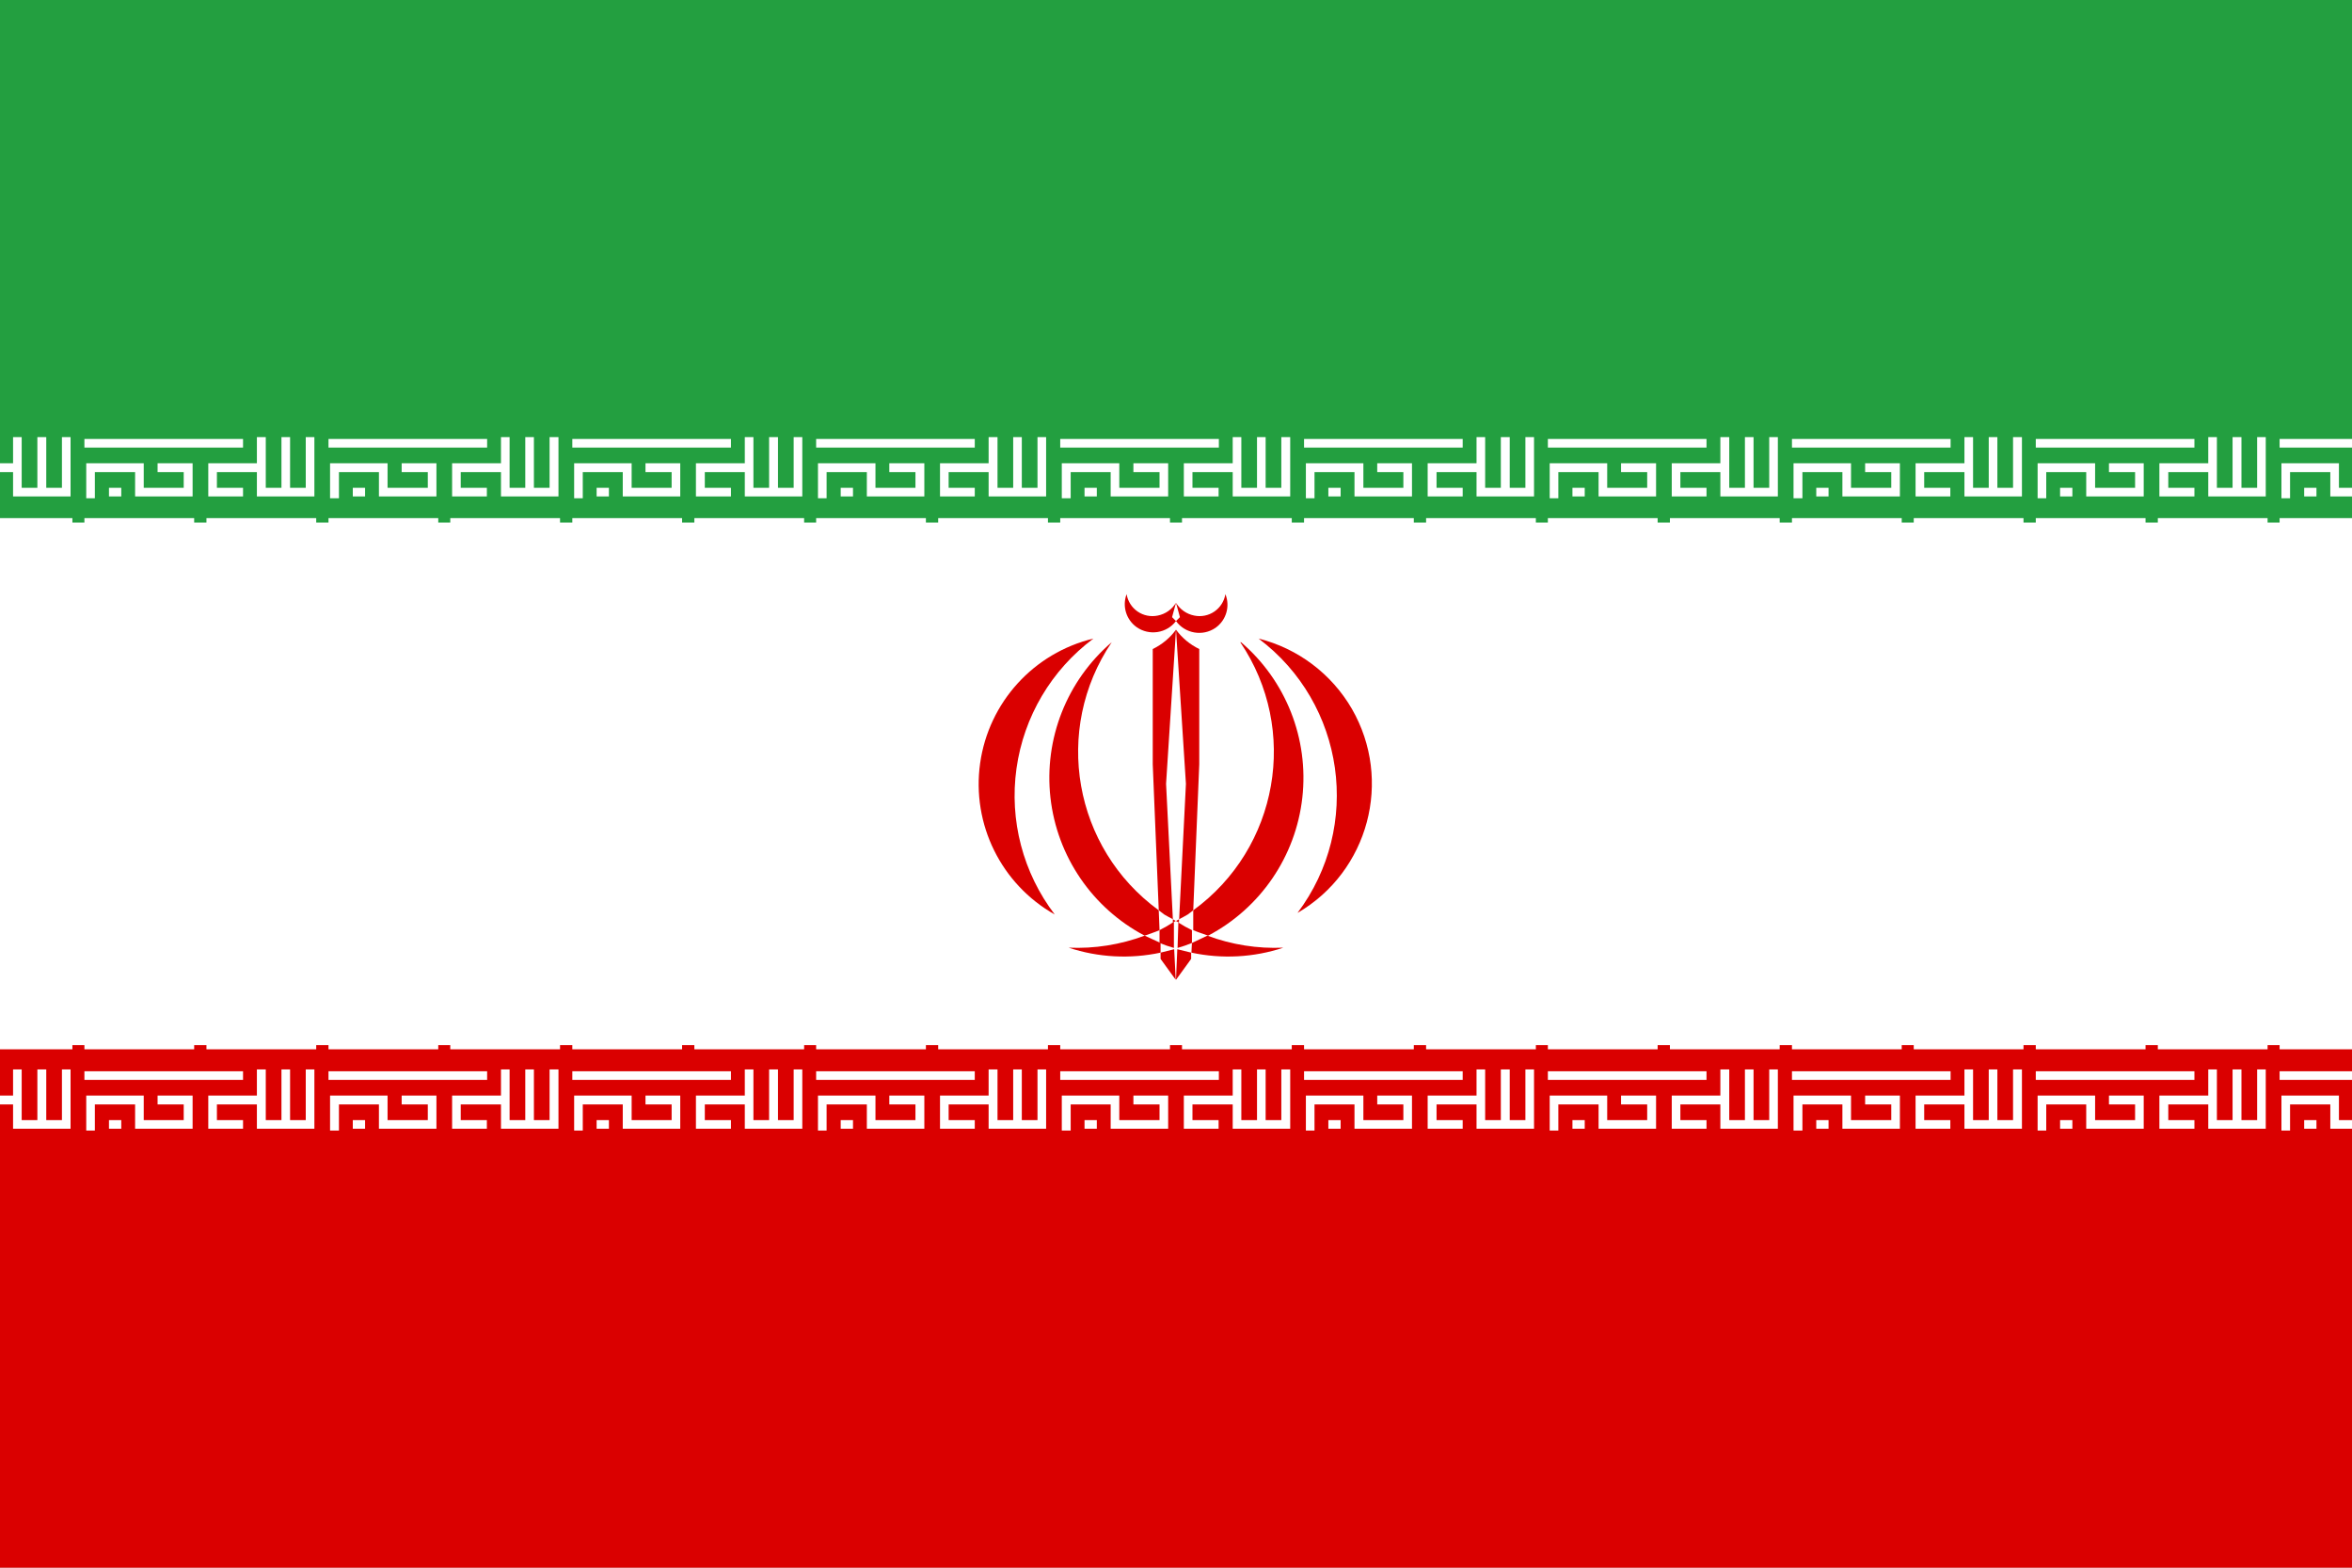
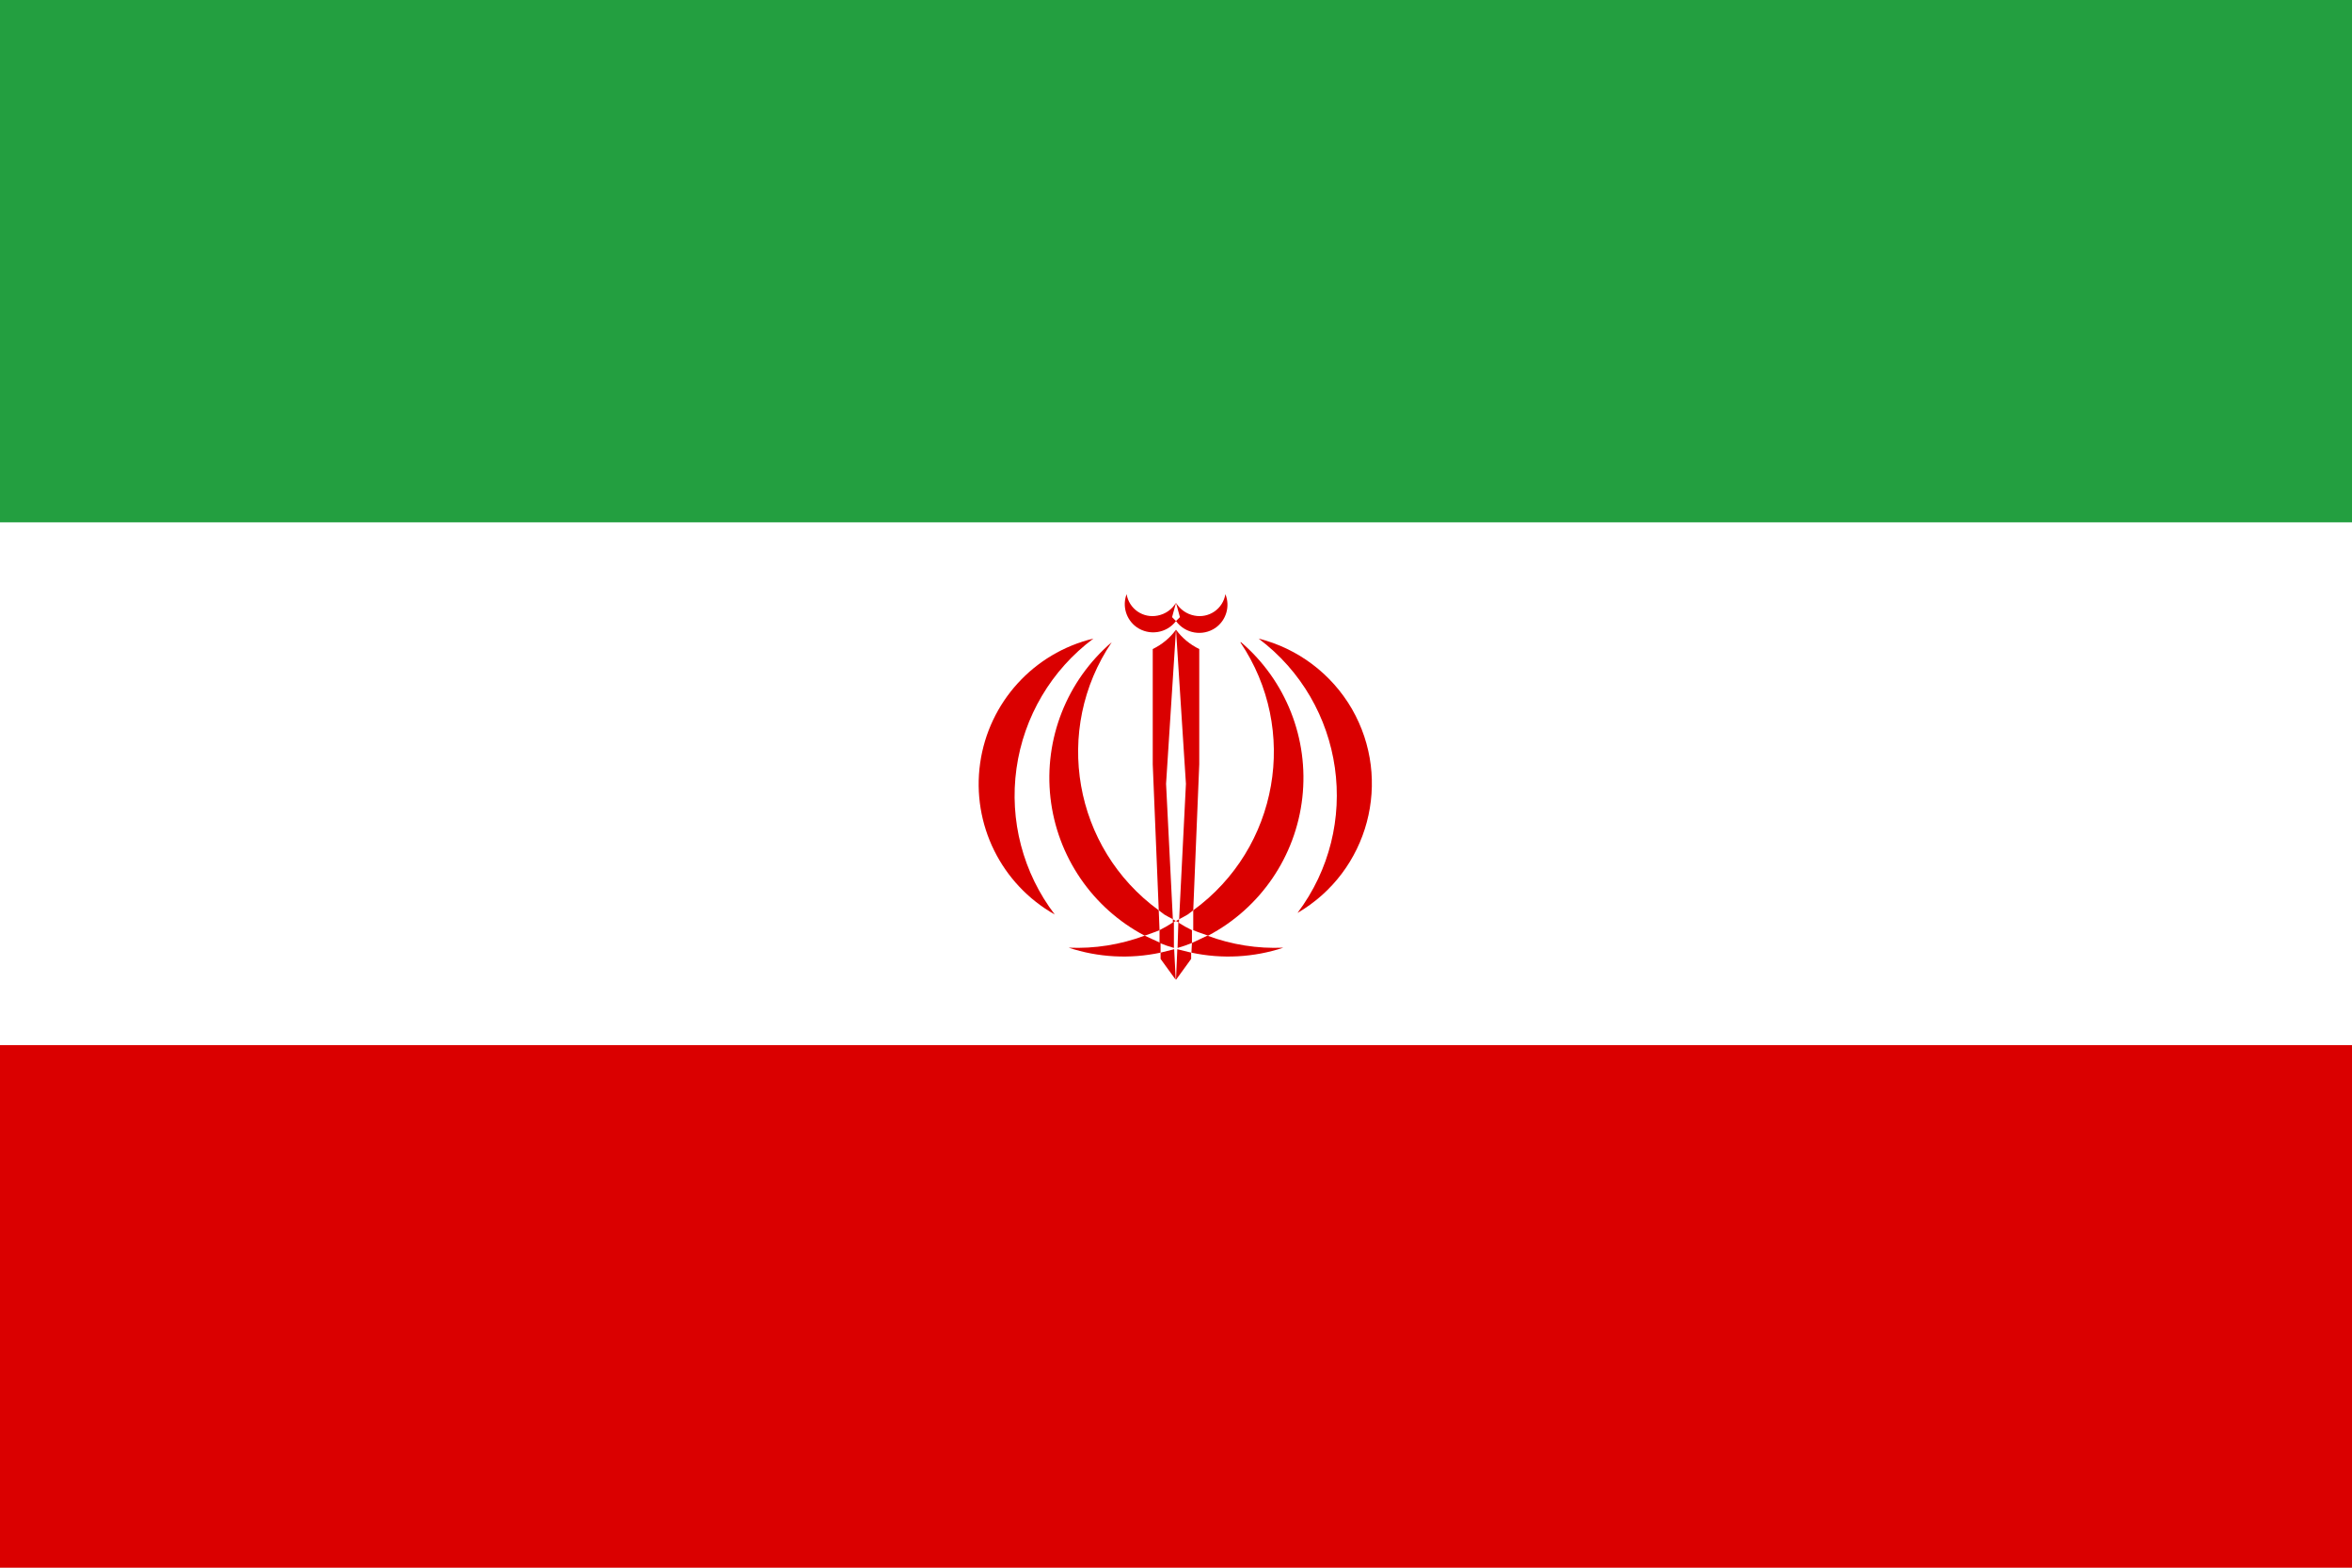
<svg xmlns="http://www.w3.org/2000/svg" viewBox="0 0 90 60">
  <defs>
-     <style>.cls-1{fill:#c6c7c8;}.cls-2{fill:#da0000;}.cls-3{fill:#fff;}.cls-4{fill:#239f40;}</style>
+     <style>.cls-1{fill:#239f40;}.cls-2{fill:#fff;}.cls-3{fill:#da0000;}</style>
  </defs>
-   <g id="Back">
-     <rect class="cls-1" width="90" height="60" />
-   </g>
-   <g id="Boutons">
-     <rect class="cls-2" width="90" height="60" />
-     <rect class="cls-3" width="90" height="40" />
-     <rect class="cls-4" width="90" height="20" />
-     <polygon class="cls-3" points="0.5 18.07 0.5 19 2.7 19 2.7 16.73 2.37 16.73 2.37 18.67 1.77 18.67 1.77 16.73 1.43 16.73 1.43 18.67 0.83 18.67 0.83 16.73 0.5 16.73 0.5 17.73 0 17.73 0 18.07 0.5 18.07" />
-     <rect class="cls-3" y="19.83" width="2.77" height="0.33" />
-     <rect class="cls-3" y="39.83" width="2.77" height="0.33" />
-     <polygon class="cls-3" points="0.5 42.27 0.5 43.2 2.7 43.2 2.7 40.93 2.37 40.93 2.37 42.87 1.77 42.87 1.77 40.93 1.43 40.93 1.43 42.87 0.83 42.87 0.83 40.93 0.5 40.93 0.5 41.93 0 41.93 0 42.27 0.5 42.27" />
-     <rect class="cls-3" x="3.23" y="16.8" width="6.07" height="0.33" />
-     <polygon class="cls-3" points="7.97 19 9.3 19 9.3 18.67 8.3 18.67 8.3 18.07 9.83 18.07 9.83 19 12.03 19 12.03 16.73 11.7 16.73 11.7 18.67 11.1 18.67 11.1 16.73 10.77 16.73 10.77 18.67 10.17 18.67 10.17 16.73 9.83 16.73 9.83 17.73 7.97 17.73 7.97 19" />
-     <polygon class="cls-3" points="7.37 19 7.37 17.73 6.03 17.73 6.03 18.07 7.03 18.07 7.03 18.67 5.5 18.67 5.5 17.73 3.3 17.73 3.3 19.07 3.63 19.07 3.63 18.07 5.17 18.07 5.17 19 7.37 19" />
-     <rect class="cls-3" x="4.17" y="18.67" width="0.47" height="0.33" />
-     <rect class="cls-3" x="3.23" y="19.83" width="4.2" height="0.33" />
-     <rect class="cls-3" x="7.9" y="19.83" width="4.2" height="0.33" />
-     <rect class="cls-3" x="7.9" y="39.83" width="4.2" height="0.33" />
-     <rect class="cls-3" x="3.23" y="39.83" width="4.2" height="0.33" />
-     <rect class="cls-3" x="4.17" y="42.87" width="0.47" height="0.33" />
-     <polygon class="cls-3" points="6.03 42.27 7.03 42.27 7.03 42.87 5.5 42.87 5.5 41.93 3.3 41.93 3.3 43.27 3.63 43.27 3.63 42.27 5.17 42.27 5.17 43.2 7.37 43.2 7.37 41.93 6.03 41.93 6.03 42.27" />
-     <rect class="cls-3" x="3.23" y="41" width="6.07" height="0.33" />
-     <polygon class="cls-3" points="11.7 42.87 11.1 42.87 11.1 40.93 10.77 40.93 10.77 42.87 10.17 42.87 10.17 40.93 9.83 40.93 9.83 41.93 7.97 41.93 7.97 43.2 9.3 43.2 9.3 42.87 8.3 42.87 8.3 42.27 9.83 42.27 9.83 43.2 12.03 43.2 12.03 40.93 11.7 40.93 11.7 42.87" />
-     <polygon class="cls-3" points="16.7 19 16.7 17.73 15.37 17.73 15.37 18.07 16.37 18.07 16.37 18.67 14.83 18.67 14.83 17.73 12.63 17.73 12.63 19.07 12.97 19.07 12.97 18.07 14.5 18.07 14.5 19 16.7 19" />
-     <rect class="cls-3" x="12.57" y="16.8" width="6.07" height="0.33" />
-     <rect class="cls-3" x="13.5" y="18.67" width="0.47" height="0.33" />
-     <polygon class="cls-3" points="17.3 19 18.63 19 18.63 18.67 17.63 18.67 17.63 18.07 19.17 18.07 19.17 19 21.37 19 21.37 16.73 21.03 16.73 21.03 18.67 20.43 18.67 20.43 16.73 20.1 16.73 20.1 18.67 19.5 18.67 19.5 16.73 19.17 16.73 19.17 17.73 17.3 17.73 17.3 19" />
-     <rect class="cls-3" x="12.57" y="19.83" width="4.2" height="0.33" />
-     <rect class="cls-3" x="17.23" y="19.83" width="4.2" height="0.33" />
-     <rect class="cls-3" x="17.23" y="39.83" width="4.2" height="0.33" />
-     <rect class="cls-3" x="12.57" y="39.83" width="4.2" height="0.33" />
-     <polygon class="cls-3" points="21.03 42.87 20.43 42.87 20.43 40.93 20.1 40.93 20.1 42.87 19.5 42.87 19.5 40.93 19.17 40.93 19.17 41.93 17.3 41.93 17.3 43.2 18.63 43.2 18.63 42.87 17.63 42.87 17.63 42.27 19.17 42.27 19.17 43.2 21.37 43.2 21.37 40.93 21.03 40.93 21.03 42.87" />
-     <polygon class="cls-3" points="15.37 42.27 16.37 42.27 16.37 42.87 14.83 42.87 14.83 41.93 12.63 41.93 12.63 43.27 12.97 43.27 12.97 42.27 14.5 42.27 14.5 43.2 16.7 43.2 16.7 41.93 15.37 41.93 15.37 42.27" />
-     <rect class="cls-3" x="12.57" y="41" width="6.07" height="0.33" />
-     <rect class="cls-3" x="13.5" y="42.87" width="0.47" height="0.33" />
-     <rect class="cls-3" x="21.9" y="16.8" width="6.07" height="0.33" />
-     <polygon class="cls-3" points="26.63 19 27.97 19 27.97 18.67 26.97 18.67 26.97 18.07 28.5 18.07 28.5 19 30.7 19 30.7 16.73 30.37 16.73 30.37 18.67 29.77 18.67 29.77 16.73 29.43 16.73 29.43 18.67 28.83 18.67 28.83 16.73 28.5 16.73 28.5 17.73 26.63 17.73 26.63 19" />
-     <polygon class="cls-3" points="26.03 19 26.03 17.73 24.7 17.73 24.7 18.07 25.7 18.07 25.7 18.67 24.17 18.67 24.17 17.73 21.97 17.73 21.97 19.07 22.3 19.07 22.3 18.07 23.83 18.07 23.83 19 26.03 19" />
-     <rect class="cls-3" x="22.83" y="18.67" width="0.47" height="0.33" />
-     <rect class="cls-3" x="26.57" y="19.83" width="4.2" height="0.33" />
-     <rect class="cls-3" x="21.9" y="19.83" width="4.2" height="0.33" />
-     <rect class="cls-3" x="26.57" y="39.83" width="4.2" height="0.33" />
-     <rect class="cls-3" x="21.9" y="39.83" width="4.2" height="0.33" />
-     <rect class="cls-3" x="21.9" y="41" width="6.07" height="0.33" />
-     <rect class="cls-3" x="22.83" y="42.87" width="0.47" height="0.33" />
-     <polygon class="cls-3" points="30.37 42.87 29.77 42.87 29.77 40.93 29.43 40.93 29.43 42.87 28.83 42.87 28.83 40.93 28.5 40.93 28.5 41.93 26.63 41.93 26.63 43.2 27.97 43.2 27.97 42.87 26.97 42.87 26.97 42.27 28.5 42.27 28.5 43.2 30.7 43.2 30.7 40.93 30.37 40.93 30.37 42.87" />
-     <polygon class="cls-3" points="24.7 42.27 25.7 42.27 25.7 42.87 24.17 42.87 24.17 41.93 21.97 41.93 21.97 43.27 22.3 43.27 22.3 42.27 23.83 42.27 23.83 43.2 26.03 43.2 26.03 41.93 24.7 41.93 24.7 42.27" />
-     <rect class="cls-3" x="31.23" y="16.8" width="6.07" height="0.33" />
-     <polygon class="cls-3" points="35.97 19 37.3 19 37.3 18.67 36.3 18.67 36.3 18.07 37.83 18.07 37.83 19 40.03 19 40.03 16.73 39.7 16.73 39.7 18.67 39.1 18.67 39.1 16.73 38.77 16.73 38.77 18.67 38.17 18.67 38.17 16.73 37.83 16.73 37.83 17.73 35.97 17.73 35.97 19" />
-     <polygon class="cls-3" points="35.37 19 35.37 17.73 34.03 17.73 34.03 18.07 35.03 18.07 35.03 18.67 33.5 18.67 33.5 17.73 31.3 17.73 31.3 19.07 31.63 19.07 31.63 18.07 33.17 18.07 33.17 19 35.37 19" />
-     <rect class="cls-3" x="32.17" y="18.67" width="0.47" height="0.33" />
-     <rect class="cls-3" x="31.23" y="19.83" width="4.2" height="0.33" />
-     <rect class="cls-3" x="35.9" y="19.83" width="4.2" height="0.33" />
-     <rect class="cls-3" x="35.9" y="39.83" width="4.2" height="0.33" />
-     <rect class="cls-3" x="31.23" y="39.83" width="4.2" height="0.33" />
-     <polygon class="cls-3" points="34.03 42.27 35.03 42.27 35.03 42.87 33.5 42.87 33.5 41.93 31.3 41.93 31.3 43.27 31.63 43.27 31.63 42.27 33.17 42.27 33.17 43.2 35.37 43.2 35.37 41.93 34.03 41.93 34.03 42.27" />
-     <polygon class="cls-3" points="39.7 42.87 39.1 42.87 39.1 40.93 38.77 40.93 38.77 42.87 38.17 42.87 38.17 40.93 37.83 40.93 37.83 41.93 35.97 41.93 35.97 43.2 37.3 43.2 37.3 42.87 36.3 42.87 36.3 42.27 37.83 42.27 37.83 43.2 40.03 43.2 40.03 40.93 39.7 40.93 39.7 42.87" />
-     <rect class="cls-3" x="31.23" y="41" width="6.07" height="0.33" />
-     <rect class="cls-3" x="32.17" y="42.87" width="0.47" height="0.33" />
-     <rect class="cls-3" x="41.5" y="18.67" width="0.47" height="0.33" />
-     <polygon class="cls-3" points="44.7 19 44.7 17.73 43.37 17.73 43.37 18.07 44.37 18.07 44.37 18.67 42.83 18.67 42.83 17.73 40.63 17.73 40.63 19.07 40.97 19.07 40.97 18.07 42.5 18.07 42.5 19 44.7 19" />
-     <rect class="cls-3" x="40.57" y="16.8" width="6.07" height="0.33" />
-     <polygon class="cls-3" points="45.3 19 46.63 19 46.63 18.67 45.63 18.67 45.63 18.07 47.17 18.07 47.17 19 49.37 19 49.37 16.73 49.03 16.73 49.03 18.67 48.43 18.67 48.43 16.73 48.1 16.73 48.1 18.67 47.5 18.67 47.5 16.73 47.17 16.73 47.17 17.73 45.3 17.73 45.3 19" />
-     <rect class="cls-3" x="40.57" y="19.83" width="4.2" height="0.33" />
-     <rect class="cls-3" x="45.23" y="19.83" width="4.2" height="0.33" />
-     <rect class="cls-3" x="45.23" y="39.83" width="4.2" height="0.33" />
-     <rect class="cls-3" x="40.57" y="39.83" width="4.2" height="0.33" />
-     <rect class="cls-3" x="41.5" y="42.87" width="0.47" height="0.33" />
-     <rect class="cls-3" x="40.57" y="41" width="6.07" height="0.33" />
-     <polygon class="cls-3" points="43.37 42.27 44.37 42.27 44.37 42.87 42.83 42.87 42.83 41.93 40.63 41.93 40.63 43.27 40.97 43.27 40.97 42.27 42.5 42.27 42.5 43.2 44.7 43.2 44.7 41.93 43.37 41.93 43.37 42.27" />
-     <polygon class="cls-3" points="49.03 42.87 48.43 42.87 48.43 40.93 48.1 40.93 48.1 42.87 47.5 42.87 47.5 40.93 47.17 40.93 47.17 41.93 45.3 41.93 45.3 43.2 46.63 43.2 46.63 42.87 45.63 42.87 45.63 42.27 47.17 42.27 47.17 43.2 49.37 43.2 49.37 40.93 49.03 40.93 49.03 42.87" />
-     <polygon class="cls-3" points="54.03 19 54.03 17.73 52.7 17.73 52.7 18.07 53.7 18.07 53.7 18.67 52.17 18.67 52.17 17.73 49.97 17.73 49.97 19.07 50.3 19.07 50.3 18.07 51.83 18.07 51.83 19 54.03 19" />
-     <rect class="cls-3" x="50.83" y="18.67" width="0.47" height="0.33" />
-     <rect class="cls-3" x="49.9" y="16.8" width="6.07" height="0.33" />
-     <polygon class="cls-3" points="54.63 19 55.97 19 55.97 18.67 54.97 18.67 54.97 18.07 56.5 18.07 56.5 19 58.7 19 58.7 16.73 58.37 16.73 58.37 18.67 57.77 18.67 57.77 16.73 57.43 16.73 57.43 18.67 56.83 18.67 56.83 16.73 56.5 16.73 56.5 17.73 54.63 17.73 54.63 19" />
-     <rect class="cls-3" x="54.57" y="19.83" width="4.2" height="0.33" />
-     <rect class="cls-3" x="49.9" y="19.83" width="4.2" height="0.33" />
-     <rect class="cls-3" x="54.57" y="39.83" width="4.2" height="0.33" />
-     <rect class="cls-3" x="49.9" y="39.83" width="4.2" height="0.33" />
-     <rect class="cls-3" x="50.83" y="42.87" width="0.47" height="0.33" />
-     <polygon class="cls-3" points="52.7 42.27 53.7 42.27 53.7 42.87 52.17 42.87 52.17 41.93 49.97 41.93 49.97 43.27 50.3 43.27 50.3 42.27 51.83 42.27 51.83 43.2 54.03 43.2 54.03 41.93 52.7 41.93 52.7 42.27" />
-     <polygon class="cls-3" points="58.37 42.87 57.77 42.87 57.77 40.93 57.43 40.93 57.43 42.87 56.83 42.87 56.83 40.93 56.5 40.93 56.5 41.93 54.63 41.93 54.63 43.2 55.97 43.2 55.97 42.87 54.97 42.87 54.97 42.27 56.5 42.27 56.5 43.2 58.7 43.2 58.7 40.93 58.37 40.93 58.37 42.87" />
-     <rect class="cls-3" x="49.9" y="41" width="6.07" height="0.33" />
-     <polygon class="cls-3" points="63.37 19 63.37 17.73 62.03 17.73 62.03 18.07 63.03 18.07 63.03 18.67 61.5 18.67 61.5 17.73 59.3 17.73 59.3 19.07 59.63 19.07 59.63 18.07 61.17 18.07 61.17 19 63.37 19" />
-     <polygon class="cls-3" points="63.97 19 65.3 19 65.3 18.67 64.3 18.67 64.3 18.07 65.83 18.07 65.83 19 68.03 19 68.03 16.73 67.7 16.73 67.7 18.67 67.1 18.67 67.1 16.73 66.77 16.73 66.77 18.67 66.17 18.67 66.17 16.73 65.83 16.73 65.83 17.73 63.97 17.73 63.97 19" />
-     <rect class="cls-3" x="59.23" y="16.8" width="6.07" height="0.33" />
-     <rect class="cls-3" x="60.17" y="18.67" width="0.47" height="0.33" />
-     <rect class="cls-3" x="63.9" y="19.83" width="4.2" height="0.33" />
-     <rect class="cls-3" x="59.23" y="19.83" width="4.2" height="0.33" />
-     <rect class="cls-3" x="59.23" y="39.83" width="4.2" height="0.33" />
-     <rect class="cls-3" x="63.9" y="39.83" width="4.2" height="0.33" />
-     <rect class="cls-3" x="59.23" y="41" width="6.07" height="0.33" />
-     <polygon class="cls-3" points="62.03 42.27 63.03 42.27 63.03 42.87 61.5 42.87 61.5 41.93 59.3 41.93 59.3 43.27 59.63 43.27 59.63 42.27 61.17 42.27 61.17 43.2 63.37 43.2 63.37 41.93 62.03 41.93 62.03 42.27" />
-     <rect class="cls-3" x="60.17" y="42.87" width="0.47" height="0.33" />
-     <polygon class="cls-3" points="67.7 42.87 67.1 42.87 67.1 40.93 66.77 40.93 66.77 42.87 66.17 42.87 66.17 40.93 65.83 40.93 65.83 41.93 63.97 41.93 63.97 43.2 65.3 43.2 65.3 42.87 64.3 42.87 64.3 42.27 65.83 42.27 65.83 43.2 68.03 43.2 68.03 40.93 67.7 40.93 67.7 42.87" />
-     <polygon class="cls-3" points="73.3 19 74.63 19 74.63 18.67 73.63 18.67 73.63 18.07 75.17 18.07 75.17 19 77.37 19 77.37 16.73 77.03 16.73 77.03 18.67 76.43 18.67 76.43 16.73 76.1 16.73 76.1 18.67 75.5 18.67 75.5 16.73 75.17 16.73 75.17 17.73 73.3 17.73 73.3 19" />
-     <rect class="cls-3" x="69.5" y="18.67" width="0.47" height="0.33" />
-     <polygon class="cls-3" points="72.7 19 72.7 17.73 71.37 17.73 71.37 18.07 72.37 18.07 72.37 18.67 70.83 18.67 70.83 17.73 68.63 17.73 68.63 19.07 68.97 19.07 68.97 18.07 70.5 18.07 70.5 19 72.7 19" />
-     <rect class="cls-3" x="68.57" y="16.8" width="6.07" height="0.33" />
-     <rect class="cls-3" x="68.57" y="19.83" width="4.2" height="0.33" />
-     <rect class="cls-3" x="73.23" y="19.83" width="4.2" height="0.33" />
-     <rect class="cls-3" x="73.23" y="39.83" width="4.2" height="0.33" />
-     <rect class="cls-3" x="68.57" y="39.83" width="4.2" height="0.33" />
-     <rect class="cls-3" x="68.57" y="41" width="6.07" height="0.33" />
-     <rect class="cls-3" x="69.5" y="42.87" width="0.47" height="0.33" />
-     <polygon class="cls-3" points="71.37 42.27 72.37 42.27 72.37 42.87 70.83 42.87 70.83 41.93 68.63 41.93 68.63 43.27 68.97 43.27 68.97 42.27 70.5 42.27 70.5 43.2 72.7 43.2 72.7 41.93 71.37 41.93 71.37 42.27" />
-     <polygon class="cls-3" points="77.03 42.87 76.43 42.87 76.43 40.93 76.1 40.93 76.1 42.87 75.5 42.87 75.5 40.93 75.17 40.93 75.17 41.93 73.3 41.93 73.3 43.2 74.63 43.2 74.63 42.87 73.63 42.87 73.63 42.27 75.17 42.27 75.17 43.2 77.37 43.2 77.37 40.93 77.03 40.93 77.03 42.87" />
-     <polygon class="cls-3" points="82.63 19 83.97 19 83.97 18.67 82.97 18.67 82.97 18.07 84.5 18.07 84.5 19 86.7 19 86.7 16.73 86.37 16.73 86.37 18.67 85.77 18.67 85.77 16.73 85.43 16.73 85.43 18.67 84.83 18.67 84.83 16.73 84.5 16.73 84.5 17.73 82.63 17.73 82.63 19" />
-     <rect class="cls-3" x="77.9" y="16.8" width="6.07" height="0.33" />
-     <rect class="cls-3" x="78.83" y="18.67" width="0.47" height="0.33" />
-     <polygon class="cls-3" points="82.03 19 82.03 17.73 80.7 17.73 80.7 18.07 81.7 18.07 81.7 18.67 80.17 18.67 80.17 17.73 77.97 17.73 77.97 19.07 78.3 19.07 78.3 18.07 79.83 18.07 79.83 19 82.03 19" />
-     <rect class="cls-3" x="77.9" y="19.83" width="4.2" height="0.33" />
-     <rect class="cls-3" x="82.57" y="19.83" width="4.2" height="0.33" />
-     <rect class="cls-3" x="77.9" y="39.83" width="4.2" height="0.33" />
-     <rect class="cls-3" x="82.57" y="39.83" width="4.2" height="0.33" />
-     <polygon class="cls-3" points="86.37 42.87 85.77 42.87 85.77 40.93 85.43 40.93 85.43 42.87 84.83 42.87 84.83 40.93 84.5 40.93 84.5 41.93 82.63 41.93 82.63 43.2 83.97 43.2 83.97 42.87 82.97 42.87 82.97 42.27 84.5 42.27 84.5 43.2 86.7 43.2 86.7 40.93 86.37 40.93 86.37 42.87" />
-     <polygon class="cls-3" points="80.7 42.27 81.7 42.27 81.7 42.87 80.17 42.87 80.17 41.93 77.97 41.93 77.97 43.27 78.3 43.27 78.3 42.27 79.83 42.27 79.83 43.2 82.03 43.2 82.03 41.93 80.7 41.93 80.7 42.27" />
-     <rect class="cls-3" x="78.83" y="42.87" width="0.47" height="0.33" />
-     <rect class="cls-3" x="77.9" y="41" width="6.07" height="0.33" />
-     <polygon class="cls-3" points="89.5 17.73 87.3 17.73 87.3 19.07 87.63 19.07 87.63 18.07 89.17 18.07 89.17 19 90 19 90 18.67 89.5 18.67 89.5 17.73" />
-     <rect class="cls-3" x="87.23" y="16.8" width="2.77" height="0.33" />
-     <rect class="cls-3" x="88.17" y="18.67" width="0.47" height="0.33" />
-     <rect class="cls-3" x="87.23" y="19.83" width="2.77" height="0.33" />
-     <rect class="cls-3" x="87.23" y="39.83" width="2.77" height="0.33" />
-     <polygon class="cls-3" points="89.5 41.93 87.3 41.93 87.3 43.27 87.63 43.27 87.63 42.27 89.17 42.27 89.17 43.2 90 43.2 90 42.87 89.5 42.87 89.5 41.93" />
-     <rect class="cls-3" x="88.17" y="42.87" width="0.47" height="0.33" />
-     <rect class="cls-3" x="87.23" y="41" width="2.77" height="0.33" />
-     <path class="cls-2" d="M43.8,35.81a7.38,7.38,0,0,1-2.91.46,6.72,6.72,0,0,0,3.52.19l0-.37Z" />
-     <path class="cls-2" d="M47.46,24.58a7.5,7.5,0,0,1-1.8,10.26l0,.76c.18.08.38.14.57.21a6.83,6.83,0,0,0,1.26-11.23Z" />
-     <path class="cls-2" d="M51.73,27.13a5.75,5.75,0,0,0-3.57-2.69,7.5,7.5,0,0,1,1.49,10.5v0A5.73,5.73,0,0,0,51.73,27.13Z" />
-     <path class="cls-2" d="M45,37.5l.58-.8v-.24l-.53-.13Z" />
-     <path class="cls-2" d="M45.12,35.18c.11-.06.22-.11.33-.18l.21-.16.23-5.59V24.84A2.38,2.38,0,0,1,45,24.1l.38,5.9Z" />
-     <path class="cls-2" d="M45.7,23.56a1.05,1.05,0,0,1-.7-.49l.15.55-.15.15a1.1,1.1,0,0,0,1.51.26,1.08,1.08,0,0,0,.38-1.29A1,1,0,0,1,45.7,23.56Z" />
-     <path class="cls-2" d="M44.34,34.84a7.5,7.5,0,0,1-1.8-10.26A6.83,6.83,0,0,0,43.8,35.81c.19-.07.39-.13.57-.21Z" />
-     <path class="cls-2" d="M45.59,36.46a6.72,6.72,0,0,0,3.52-.19,7.38,7.38,0,0,1-2.91-.46l-.59.28Z" />
-     <path class="cls-2" d="M45.06,36.28a5.1,5.1,0,0,0,.55-.19l0-.49a5.29,5.29,0,0,1-.52-.29Z" />
-     <path class="cls-2" d="M41.84,24.44A5.73,5.73,0,0,0,40.36,35v0A7.5,7.5,0,0,1,41.84,24.44Z" />
-     <path class="cls-2" d="M44.88,35.18,44.62,30,45,24.1a2.38,2.38,0,0,1-.89.74v4.41l.23,5.59.21.16C44.66,35.07,44.77,35.12,44.88,35.18Z" />
-     <path class="cls-2" d="M44.41,36.46v.24l.58.8-.06-1.17Z" />
-     <path class="cls-2" d="M44.94,36.33l.06,0-.06,0Z" />
-     <path class="cls-2" d="M45.12,35.18l-.12.07.11.06Z" />
-     <path class="cls-2" d="M44.37,35.6l0,.49a5.1,5.1,0,0,0,.55.19l0-1A5.29,5.29,0,0,1,44.37,35.6Z" />
-     <path class="cls-2" d="M45.06,36.33v0l-.06,0Z" />
-     <path class="cls-2" d="M44.88,35.18v.13l.11-.06Z" />
-     <path class="cls-2" d="M45,23.07a1.05,1.05,0,0,1-.7.49,1,1,0,0,1-1.19-.82A1.08,1.08,0,0,0,43.49,24,1.1,1.1,0,0,0,45,23.77l-.15-.15Z" />
+   <g id="Flags">
+     <rect class="cls-1" width="90" height="20" transform="translate(90 20) rotate(180)" />
+     <rect class="cls-2" y="20" width="90" height="20" transform="translate(90 60) rotate(180)" />
+     <rect class="cls-3" y="40" width="90" height="20" transform="translate(90 100) rotate(180)" />
+     <path class="cls-3" d="M43.8,35.81a7.38,7.38,0,0,1-2.91.46,6.72,6.72,0,0,0,3.52.19l0-.37Z" />
+     <path class="cls-3" d="M47.46,24.58a7.5,7.5,0,0,1-1.8,10.26l0,.76c.18.08.38.14.57.21a6.83,6.83,0,0,0,1.26-11.23Z" />
+     <path class="cls-3" d="M51.73,27.13a5.75,5.75,0,0,0-3.57-2.69,7.5,7.5,0,0,1,1.49,10.5v0A5.73,5.73,0,0,0,51.73,27.13Z" />
+     <path class="cls-3" d="M45,37.5l.58-.8v-.24l-.53-.13Z" />
+     <path class="cls-3" d="M45.12,35.18c.11-.06.22-.11.33-.18l.21-.16.23-5.59V24.84A2.38,2.38,0,0,1,45,24.1l.38,5.9Z" />
+     <path class="cls-3" d="M45.7,23.56a1.05,1.05,0,0,1-.7-.49l.15.55-.15.15a1.1,1.1,0,0,0,1.51.26,1.08,1.08,0,0,0,.38-1.29A1,1,0,0,1,45.7,23.56Z" />
+     <path class="cls-3" d="M44.34,34.84a7.5,7.5,0,0,1-1.8-10.26A6.83,6.83,0,0,0,43.8,35.81c.19-.07.39-.13.57-.21Z" />
+     <path class="cls-3" d="M45.59,36.46a6.72,6.72,0,0,0,3.52-.19,7.38,7.38,0,0,1-2.91-.46l-.59.28Z" />
+     <path class="cls-3" d="M45.06,36.28a5.1,5.1,0,0,0,.55-.19l0-.49a5.29,5.29,0,0,1-.52-.29Z" />
+     <path class="cls-3" d="M41.84,24.44A5.73,5.73,0,0,0,40.36,35v0A7.5,7.5,0,0,1,41.84,24.44Z" />
+     <path class="cls-3" d="M44.88,35.18,44.62,30,45,24.1a2.38,2.38,0,0,1-.89.74v4.41l.23,5.59.21.16C44.66,35.07,44.77,35.12,44.88,35.18Z" />
+     <path class="cls-3" d="M44.41,36.46v.24l.58.8-.06-1.17Z" />
+     <path class="cls-3" d="M44.94,36.33l.06,0-.06,0Z" />
+     <path class="cls-3" d="M45.12,35.18l-.12.07.11.06Z" />
+     <path class="cls-3" d="M44.37,35.6l0,.49a5.1,5.1,0,0,0,.55.19l0-1A5.29,5.29,0,0,1,44.37,35.6Z" />
+     <path class="cls-3" d="M45.06,36.33v0l-.06,0Z" />
+     <path class="cls-3" d="M44.88,35.18v.13l.11-.06Z" />
+     <path class="cls-3" d="M45,23.07a1.05,1.05,0,0,1-.7.49,1,1,0,0,1-1.19-.82A1.08,1.08,0,0,0,43.49,24,1.1,1.1,0,0,0,45,23.77l-.15-.15Z" />
  </g>
</svg>
